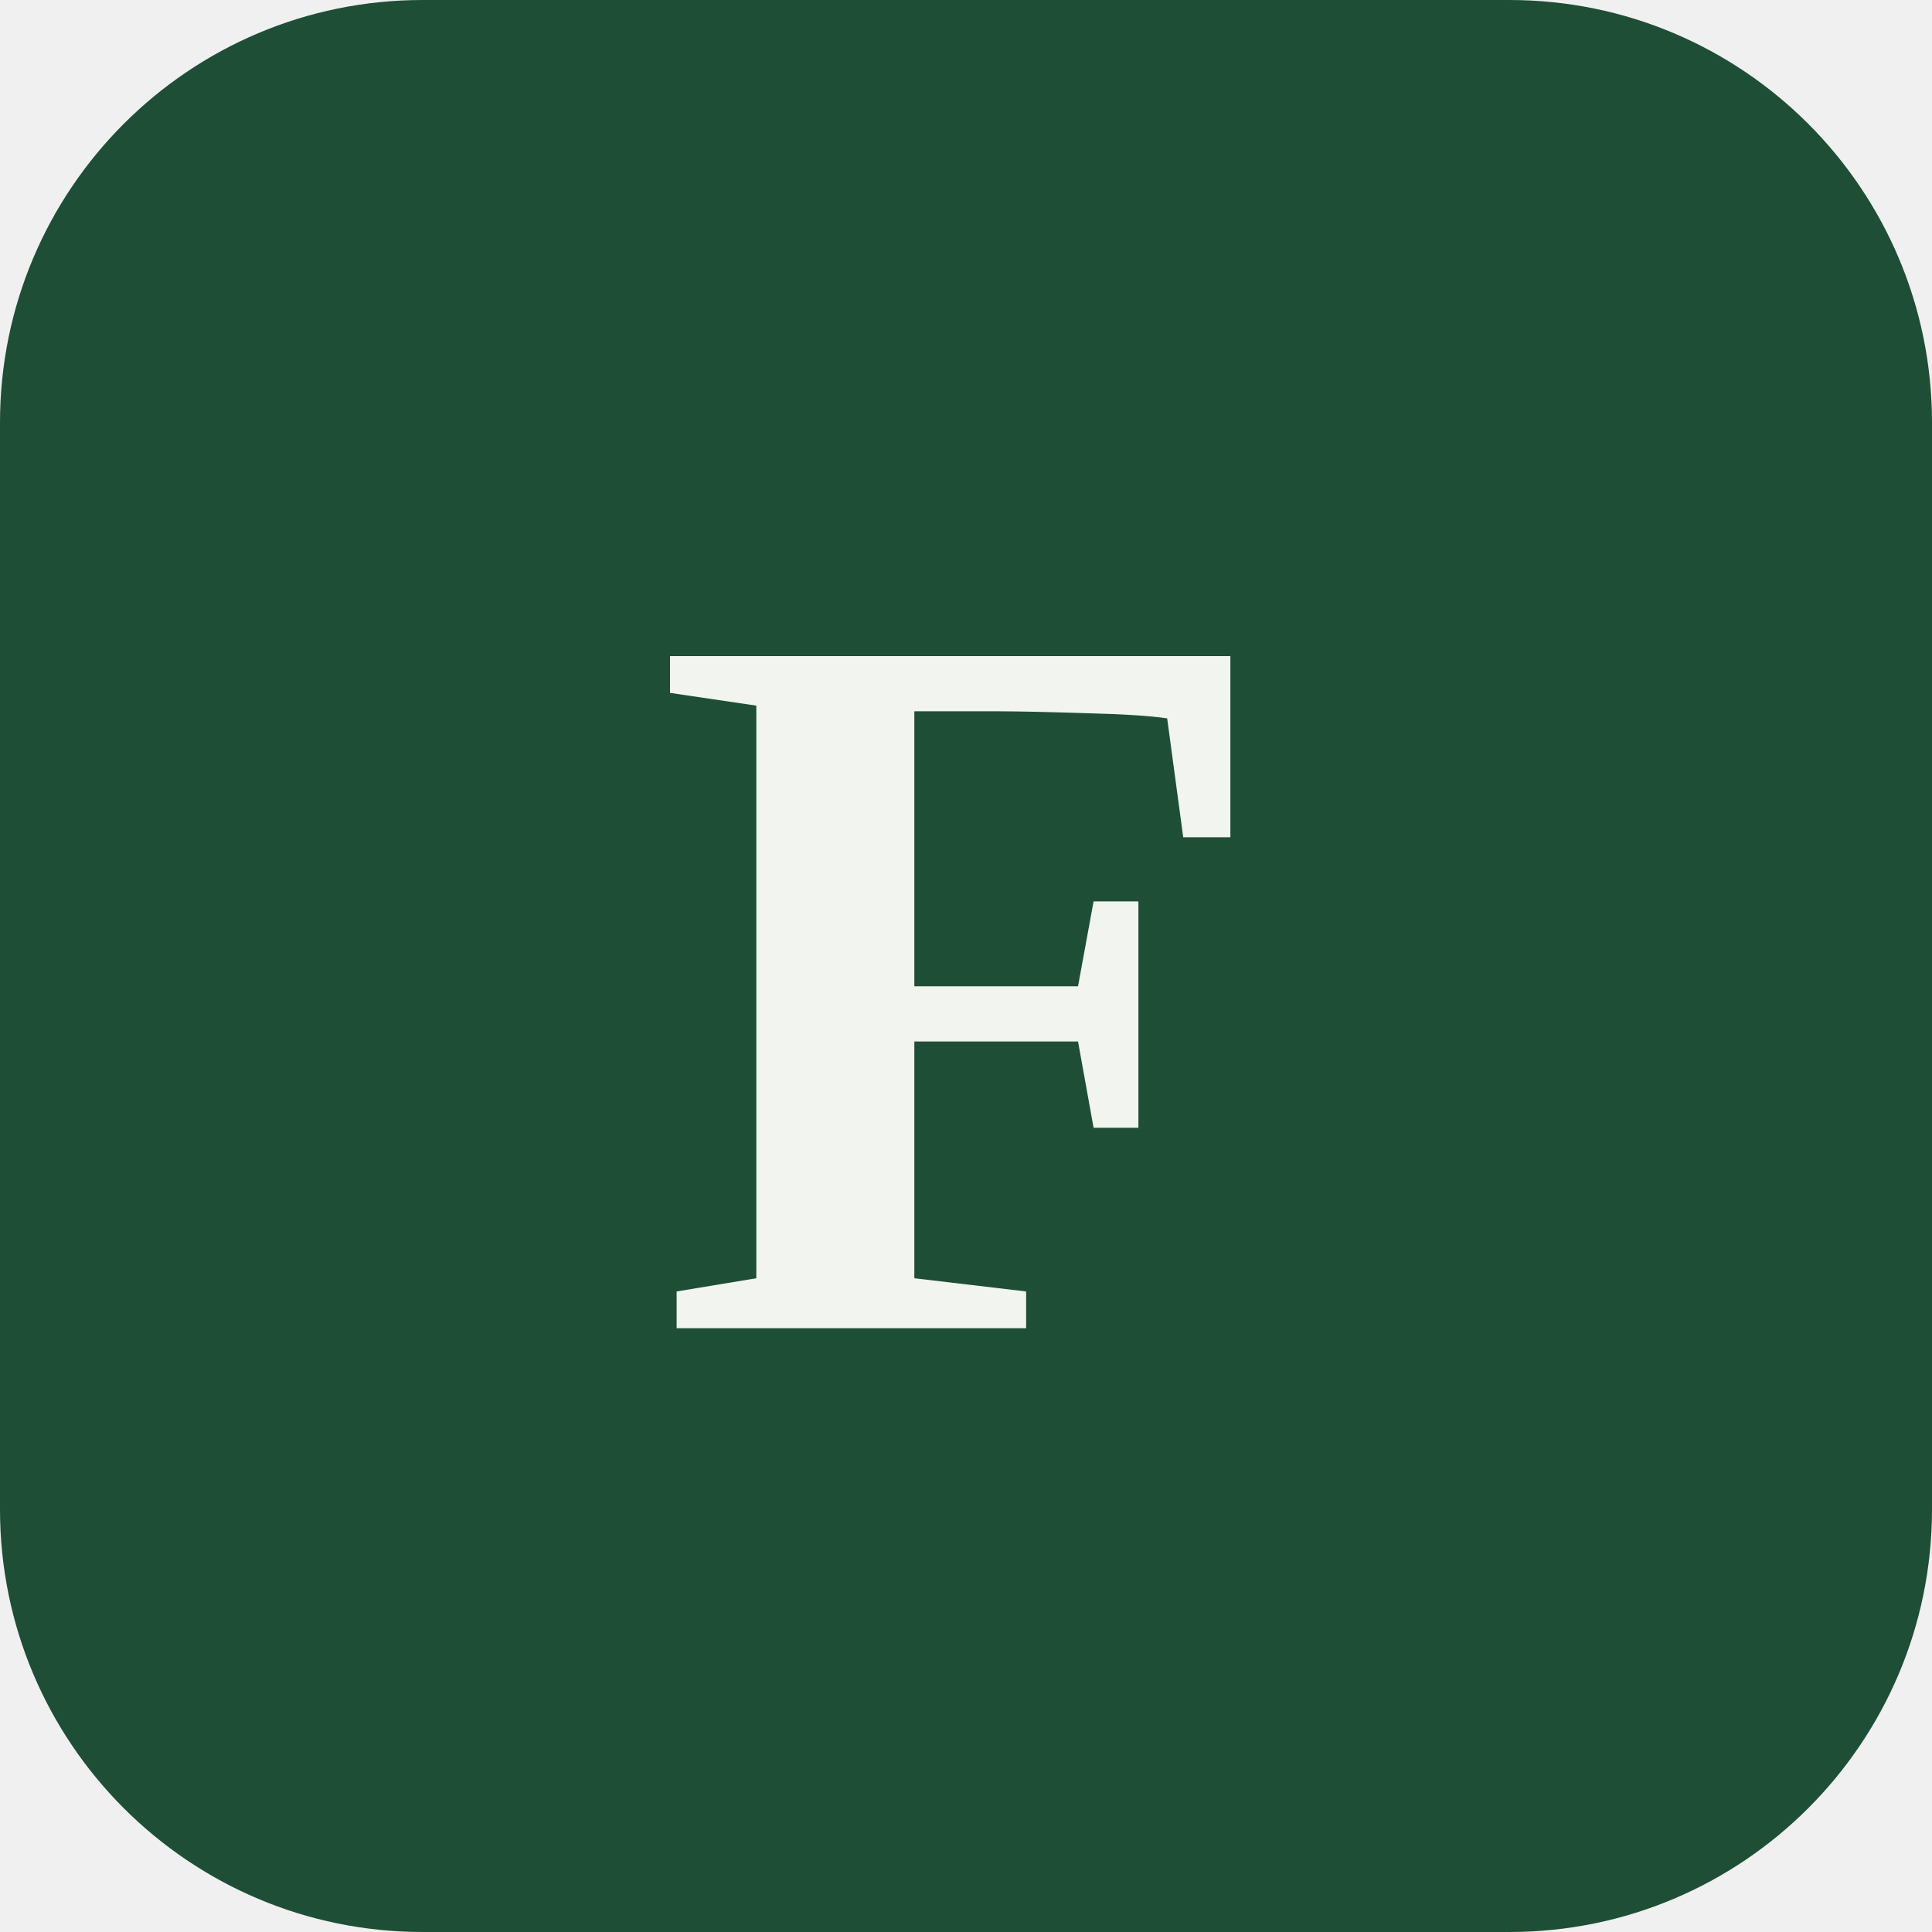
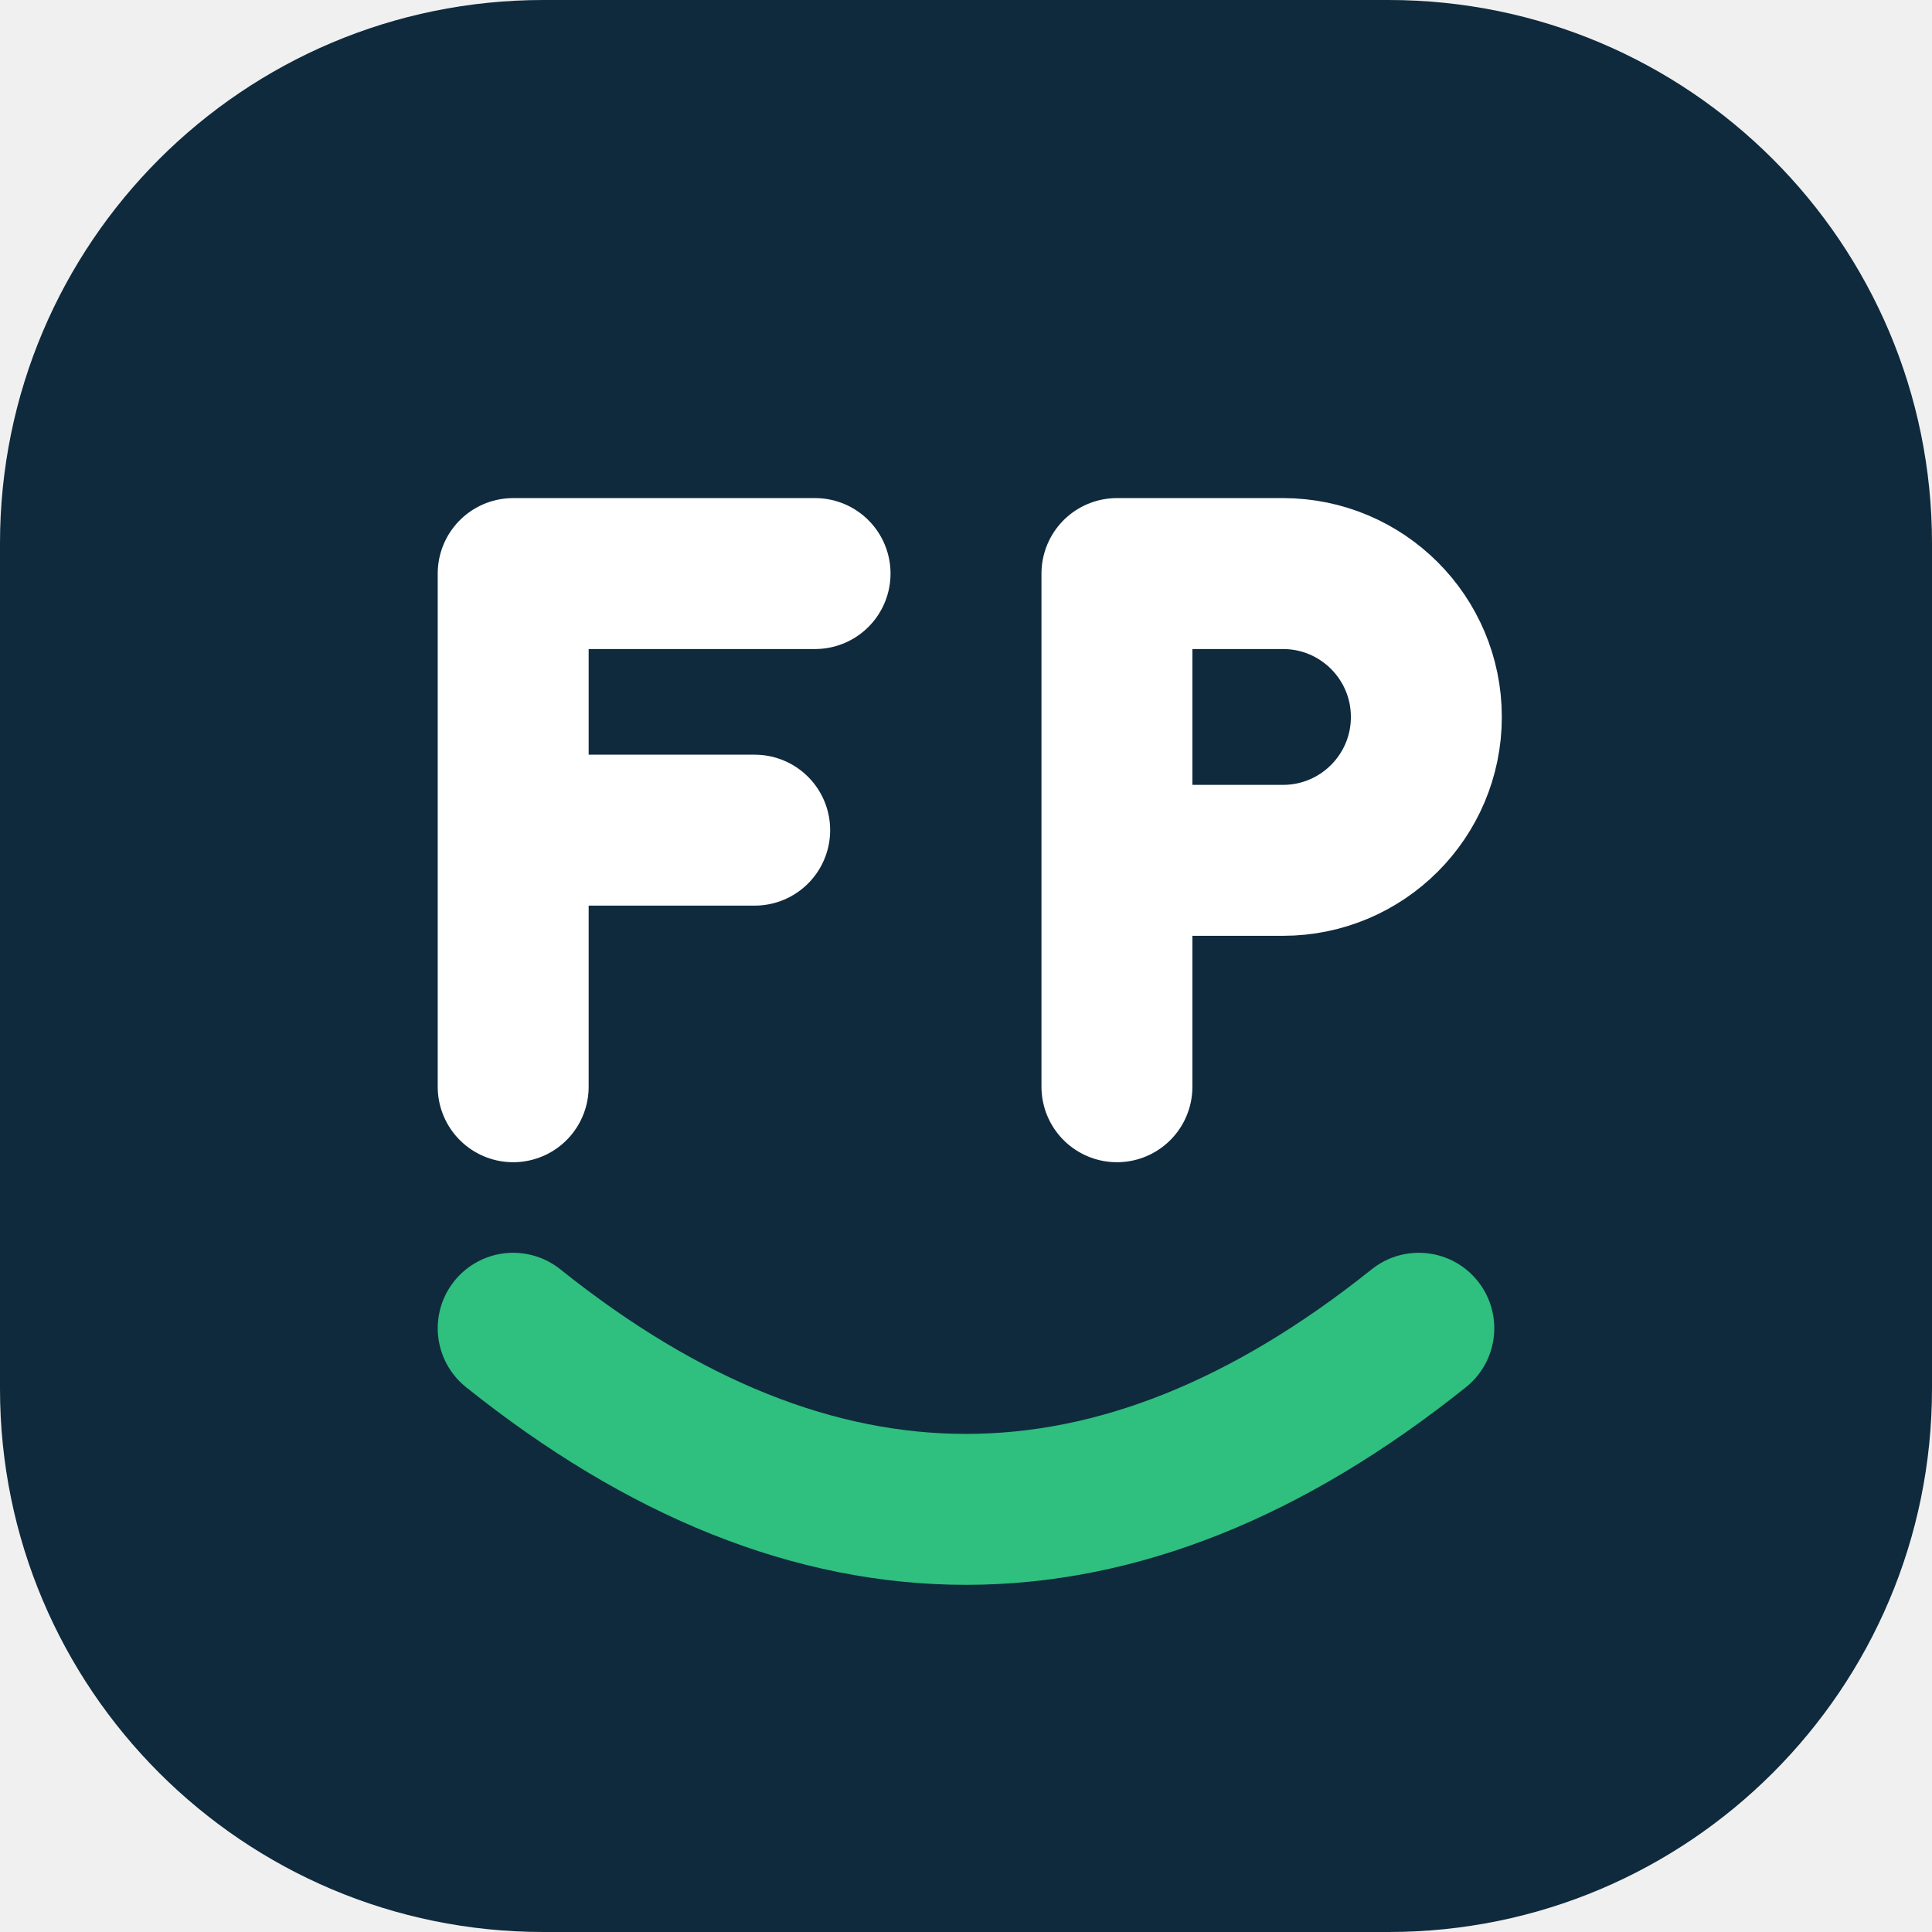
- <svg xmlns="http://www.w3.org/2000/svg" viewBox="0 0 64 64">
-   <rect width="64" height="64" rx="14" fill="#1F4E36" />
-   <text x="32" y="44" font-family="Georgia, 'Times New Roman', serif" font-size="34" font-weight="600" fill="#F1F4EF" text-anchor="middle">F</text>
+ <svg xmlns="http://www.w3.org/2000/svg" viewBox="0 0 64 64" width="512" height="512">
+   <rect width="64" height="64" rx="18" fill="#0F2A3D" />
+   <path d="M17 19V36M17 19H27M17 27.5H25" fill="none" stroke="#FFFFFF" stroke-width="5" stroke-linecap="round" stroke-linejoin="round" />
+   <path d="M37 36V19H42.5A4.75 4.75 0 0 1 42.5 28.5H37" fill="none" stroke="#FFFFFF" stroke-width="5" stroke-linecap="round" stroke-linejoin="round" />
+   <path d="M17 44Q32 56 47 44" fill="none" stroke="#2FBF7F" stroke-width="5" stroke-linecap="round" />
</svg>
